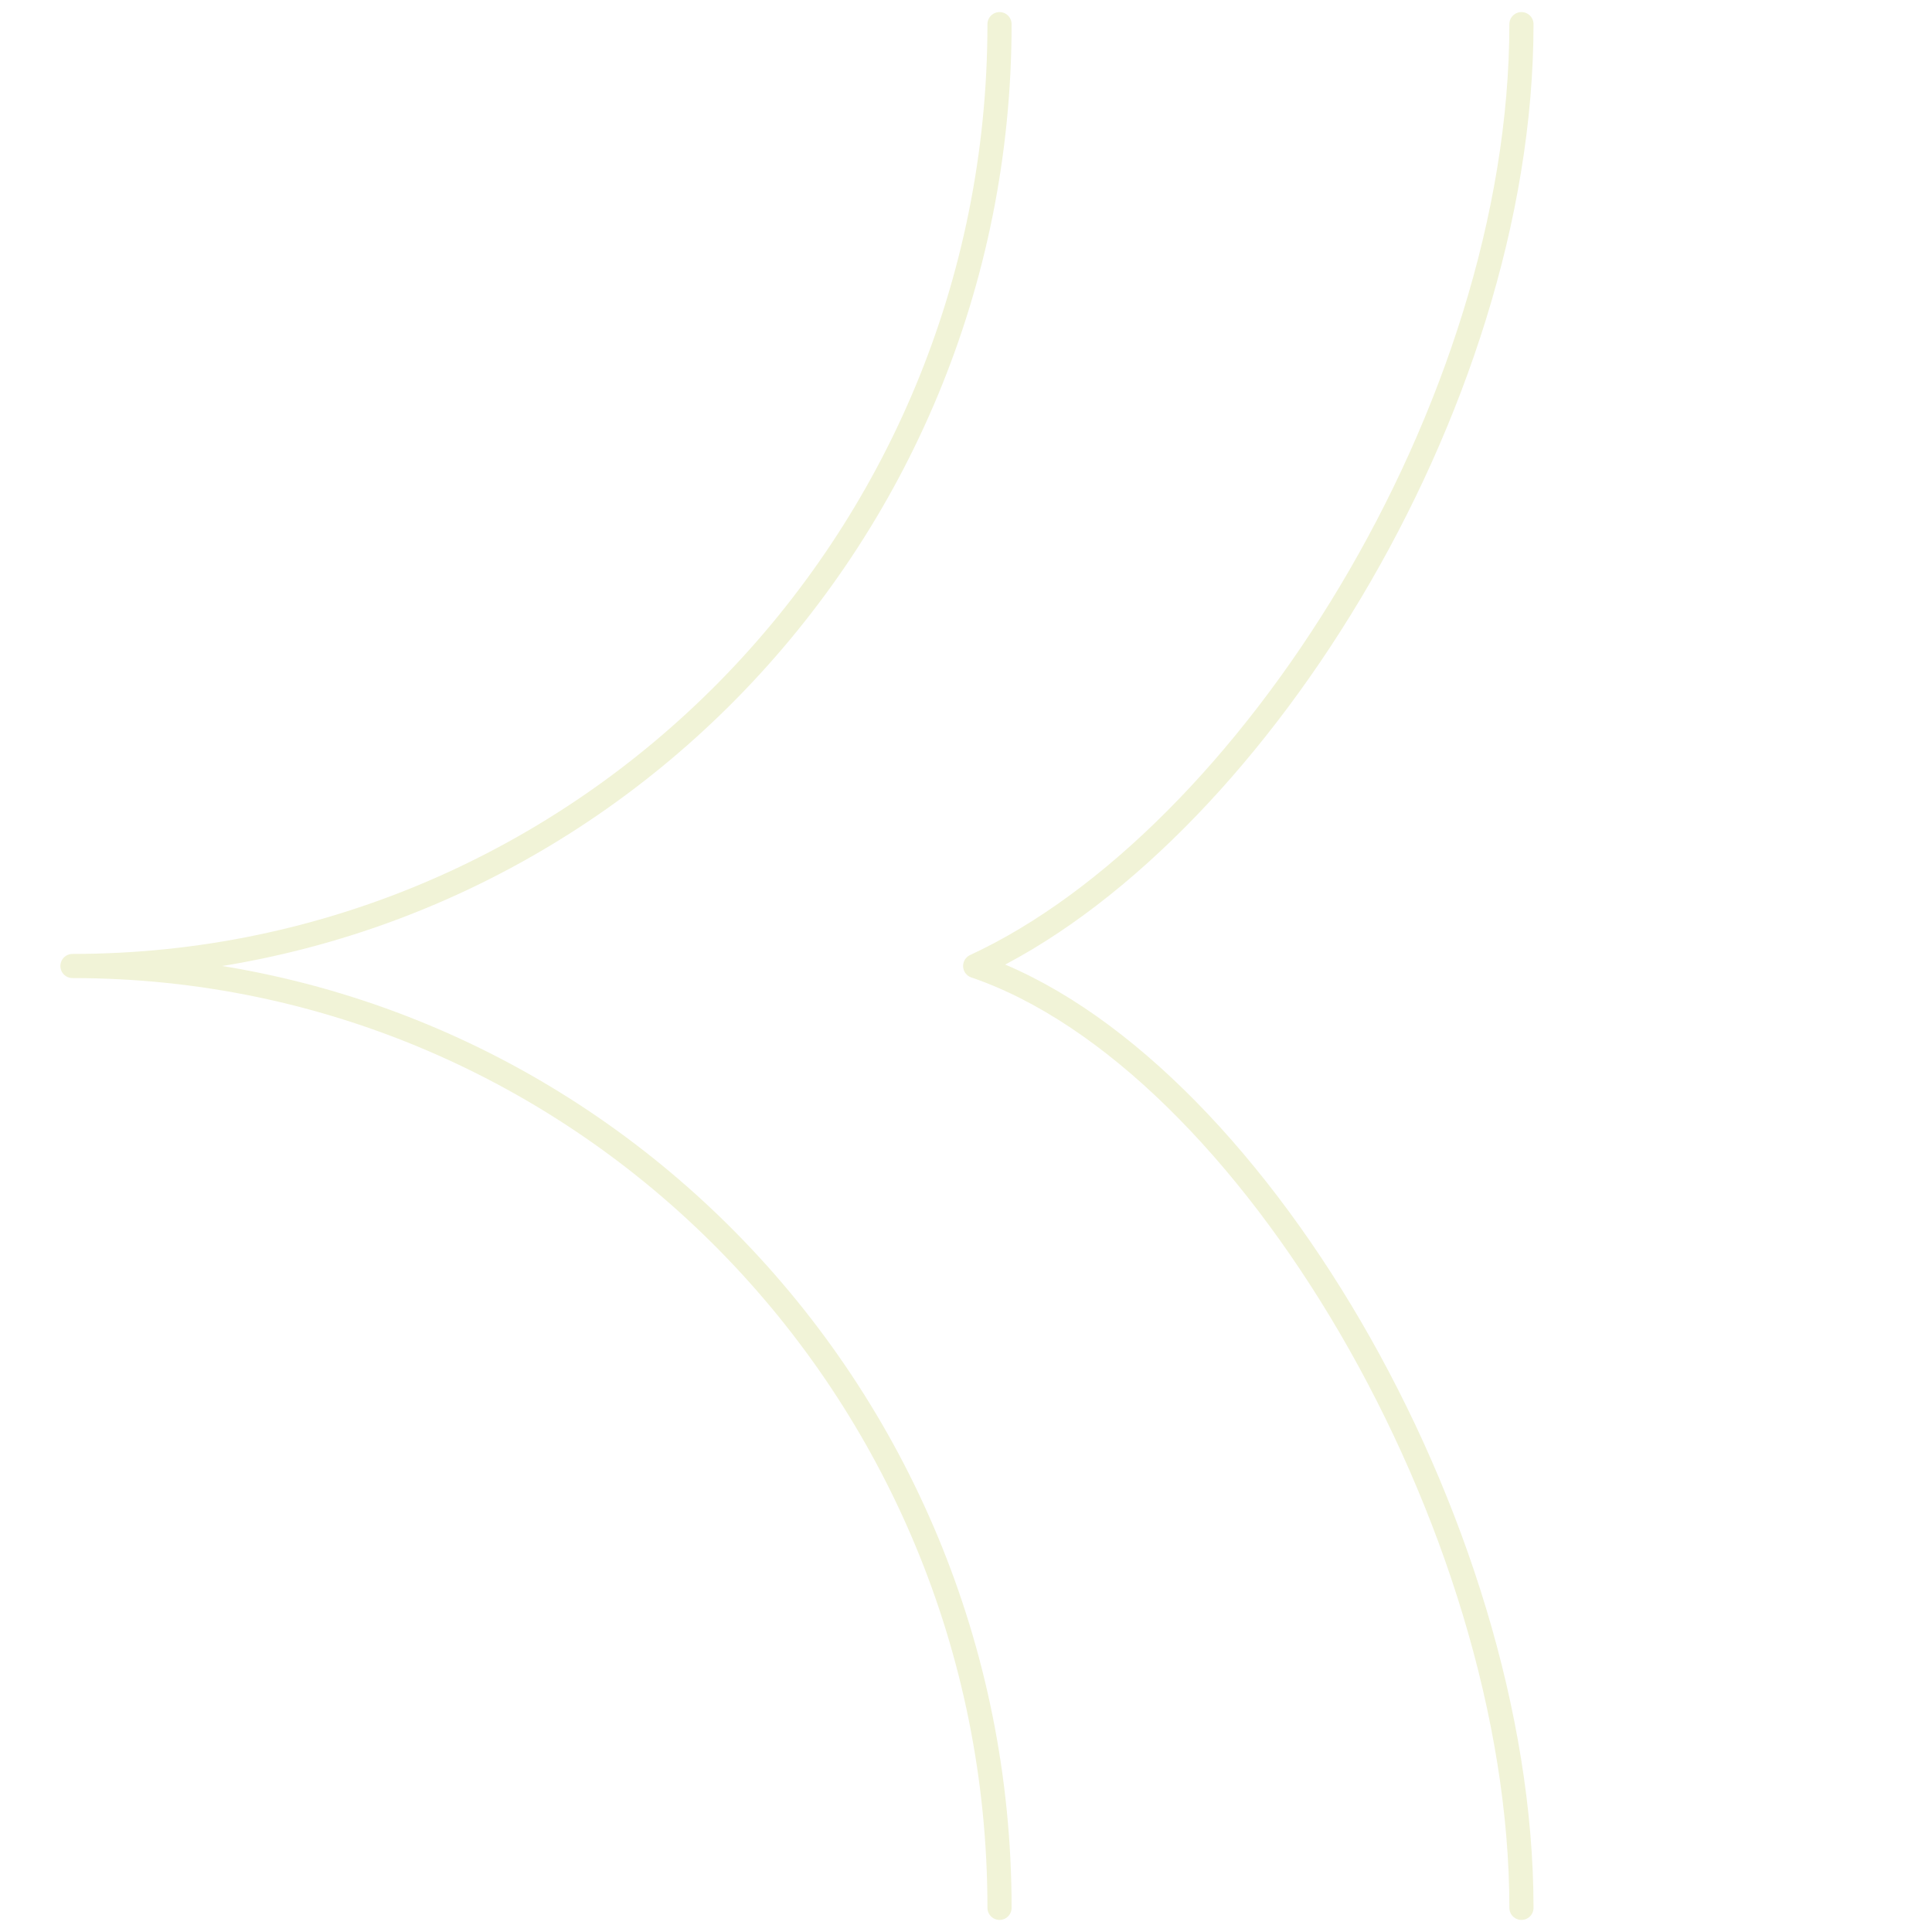
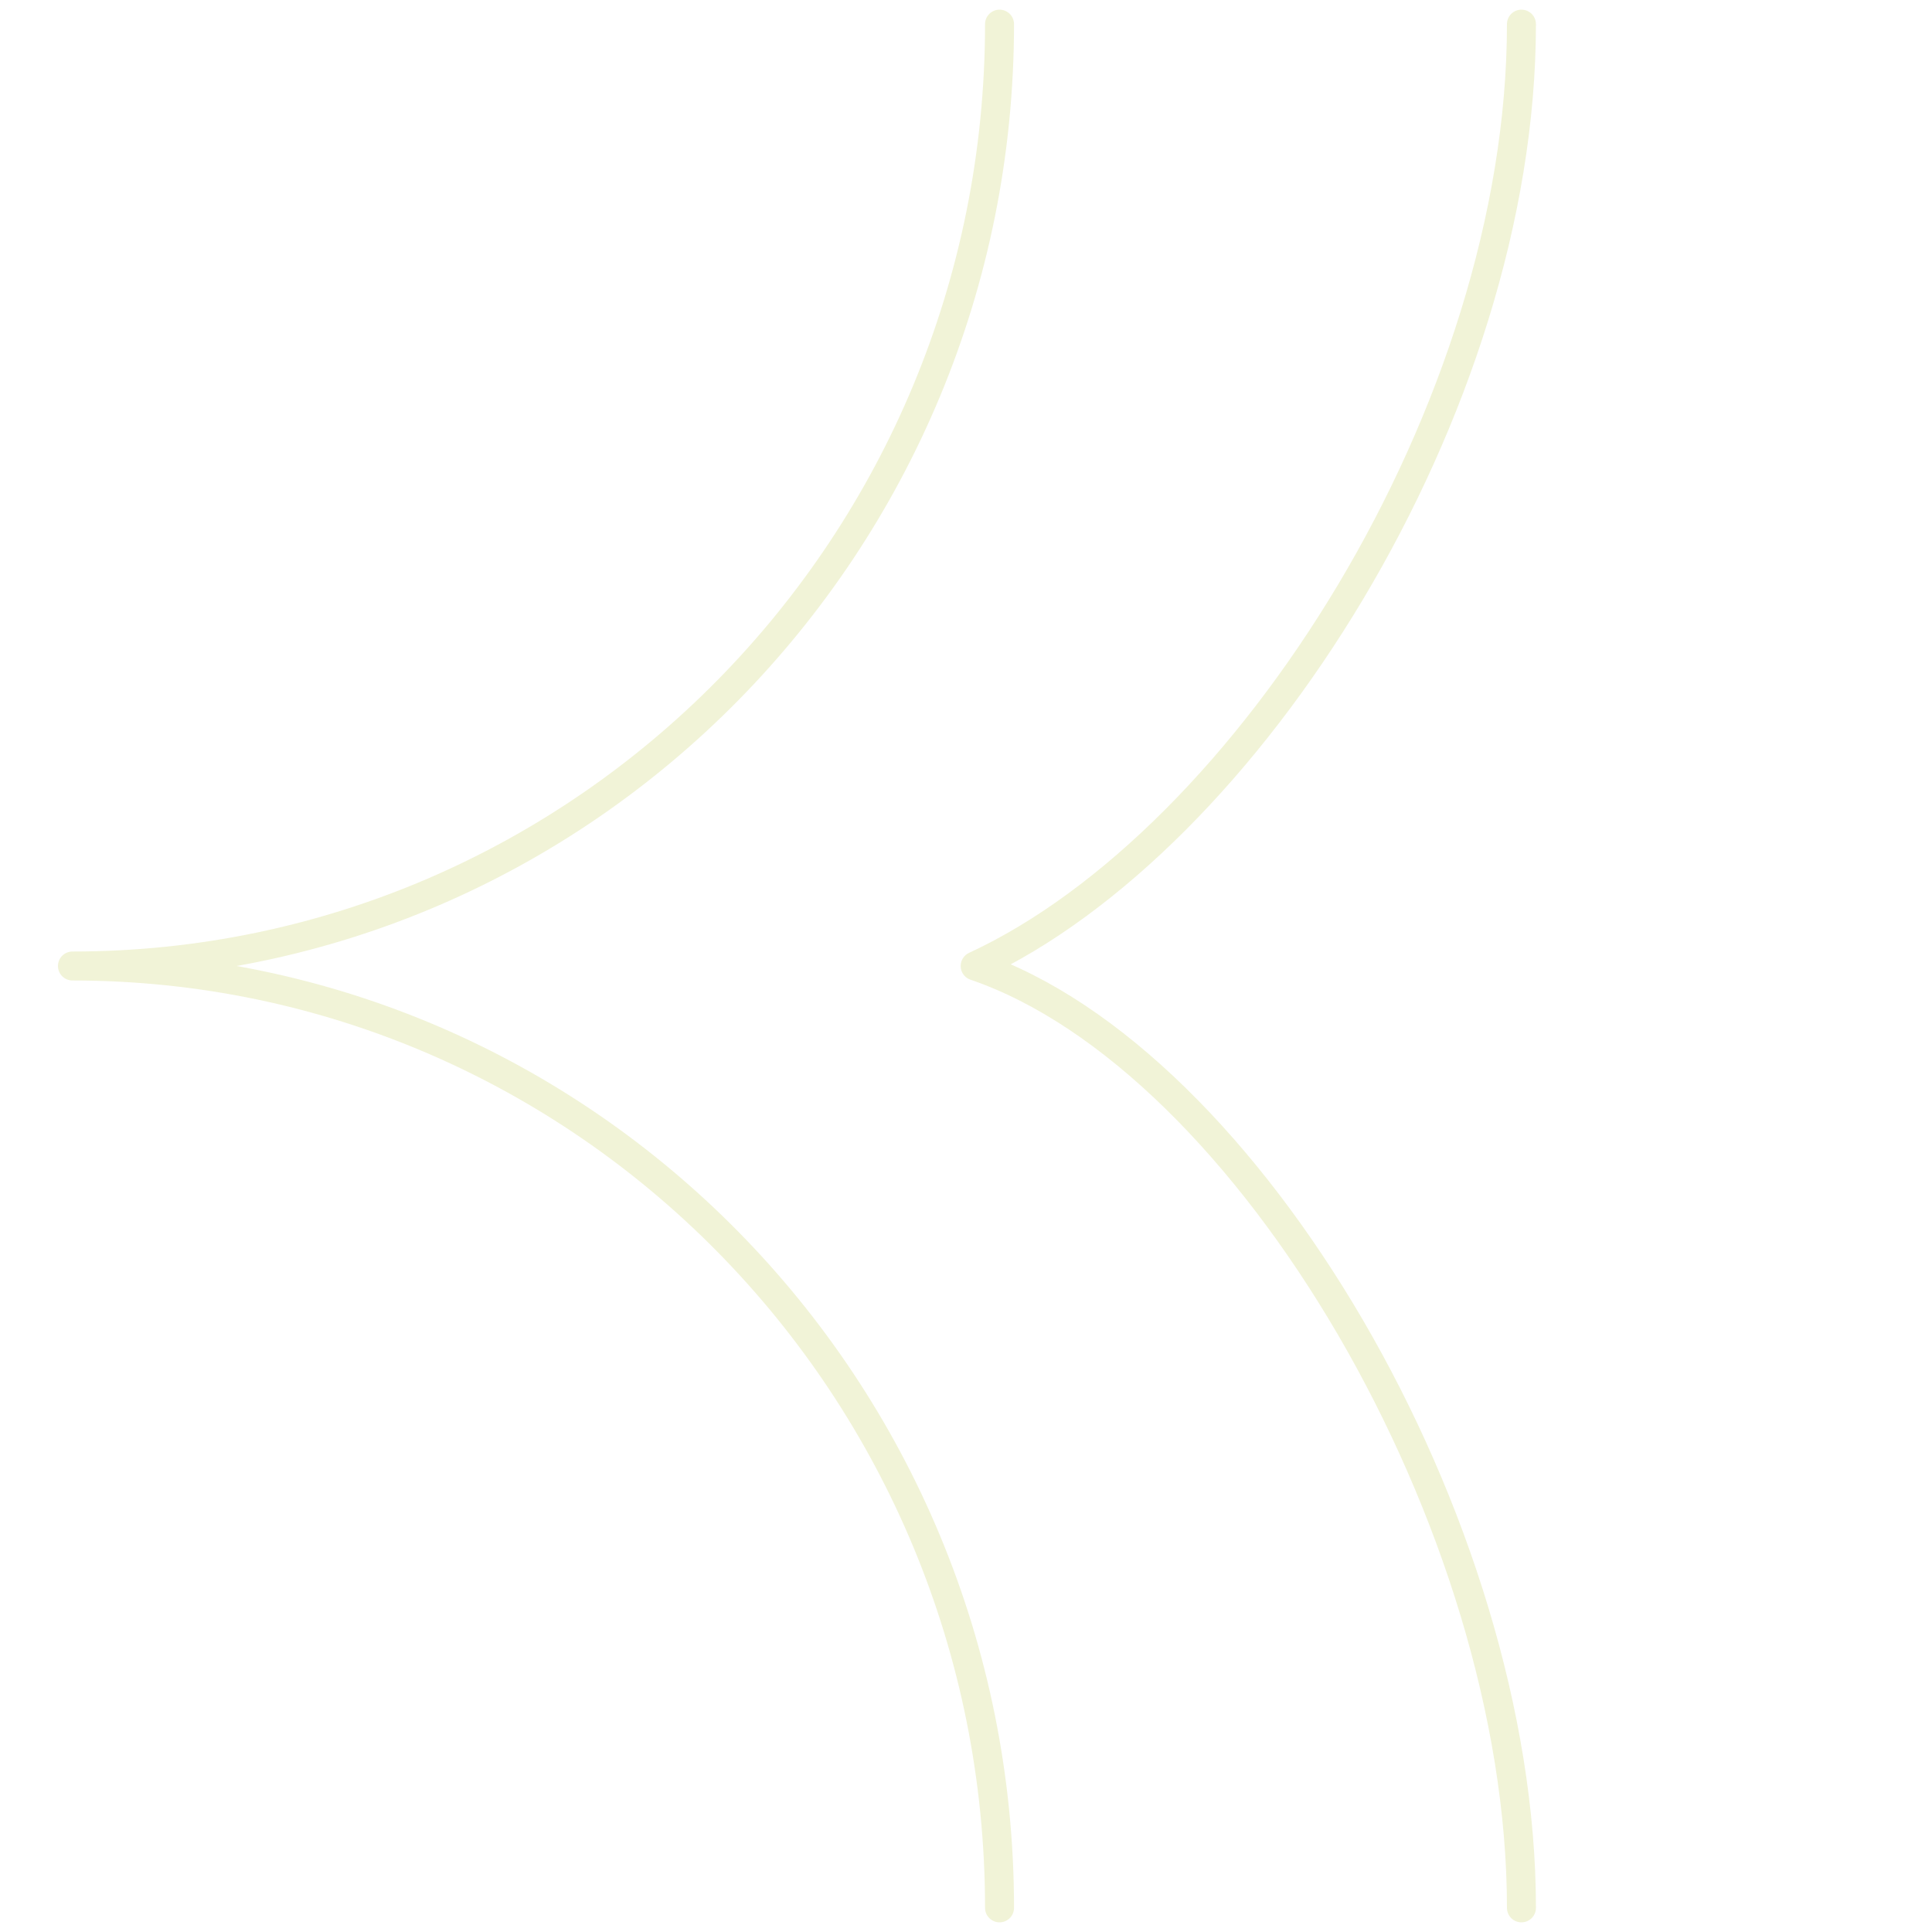
<svg xmlns="http://www.w3.org/2000/svg" width="80px" height="80px" viewBox="0 0 80 80" version="1.1">
  <g id="icon-larr-double" stroke="none" stroke-width="1" fill="none" fill-rule="evenodd" stroke-linecap="round" stroke-linejoin="round">
-     <path d="M40.38,1 C40.38,16.931 51.714,36.149 63,40 C51.714,45.226 40.38,63.069 40.38,79" id="Path" stroke="#F1F3D7" transform="translate(51.6899, 40) rotate(180) translate(-51.6899, -40)" />
-     <path d="M3,1 C3,22.538 20.188,40 41.388,40 C20.188,40 3,57.462 3,79" id="Path" stroke="#F1F3D7" transform="translate(22.1941, 40) rotate(180) translate(-22.1941, -40)" />
+     <path d="M40.38,1 C40.38,16.931 51.714,36.149 63,40 C51.714,45.226 40.38,63.069 40.38,79" id="Path" stroke="#F1F3D7" stroke-width="1.2" transform="translate(51.6899, 40) rotate(180) translate(-51.6899, -40)" />
+     <path d="M3,1 C3,22.538 20.188,40 41.388,40 C20.188,40 3,57.462 3,79" id="Path" stroke="#F1F3D7" stroke-width="1.2" transform="translate(22.1941, 40) rotate(180) translate(-22.1941, -40)" />
  </g>
</svg>
